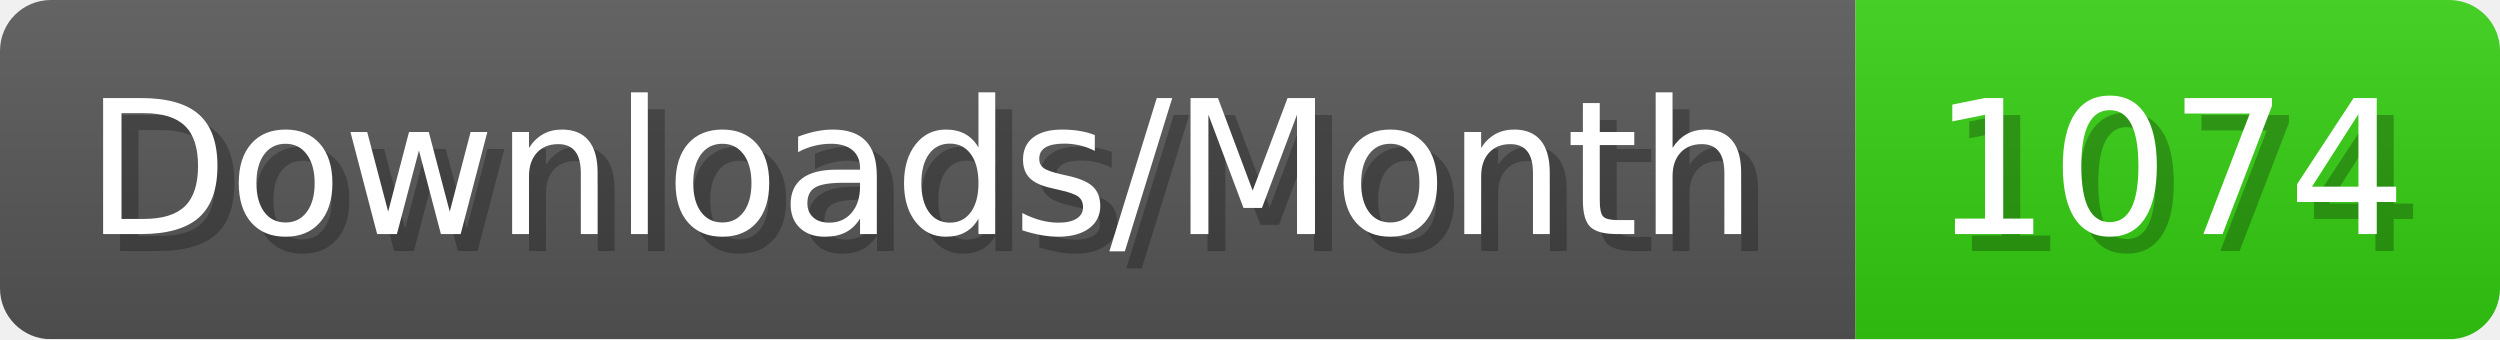
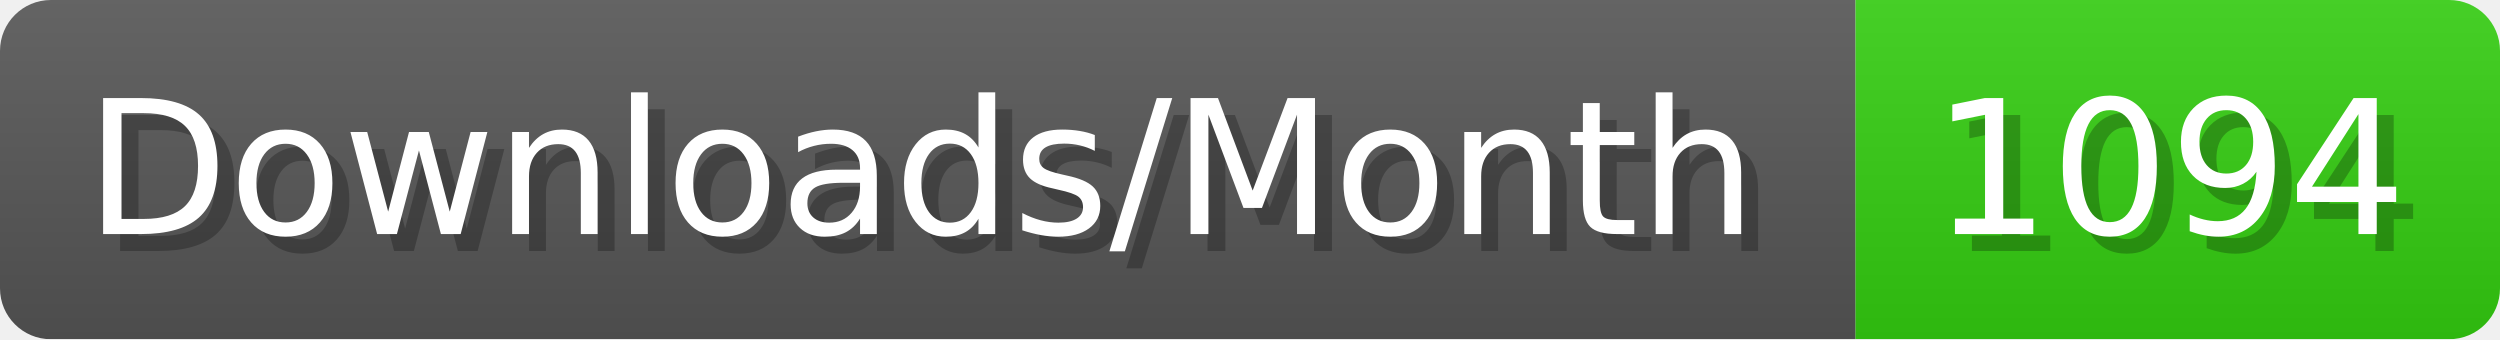
- <svg xmlns="http://www.w3.org/2000/svg" width="147.4" height="20" viewBox="0 0 1474 200" role="img" aria-label="Downloads/Month: 1074">
+ <svg xmlns="http://www.w3.org/2000/svg" width="147.4" height="20" viewBox="0 0 1474 200" role="img" aria-label="Downloads/Month: 1094">
  <linearGradient id="YlXUI" x2="0" y2="100%">
    <stop offset="0" stop-opacity=".1" stop-color="#EEE" />
    <stop offset="1" stop-opacity=".1" />
  </linearGradient>
  <mask id="JHhop">
    <rect width="1474" height="200" rx="30" fill="#FFF" />
  </mask>
  <g mask="url(#JHhop)">
    <rect width="1094" height="200" fill="#555" />
    <rect width="380" height="200" fill="#3C1" x="1094" />
    <rect width="1474" height="200" fill="url(#YlXUI)" />
  </g>
  <g aria-hidden="true" fill="#fff" text-anchor="start" font-family="Verdana,DejaVu Sans,sans-serif" font-size="110">
    <text x="60" y="148" textLength="994" fill="#000" opacity="0.25">Downloads/Month</text>
    <text x="50" y="138" textLength="994">Downloads/Month</text>
-     <text x="1149" y="148" textLength="280" fill="#000" opacity="0.25">1074</text>
-     <text x="1139" y="138" textLength="280">1074</text>
+     <text x="1149" y="148" textLength="280" fill="#000" opacity="0.25">1094</text>
+     <text x="1139" y="138" textLength="280">1094</text>
  </g>
</svg>
